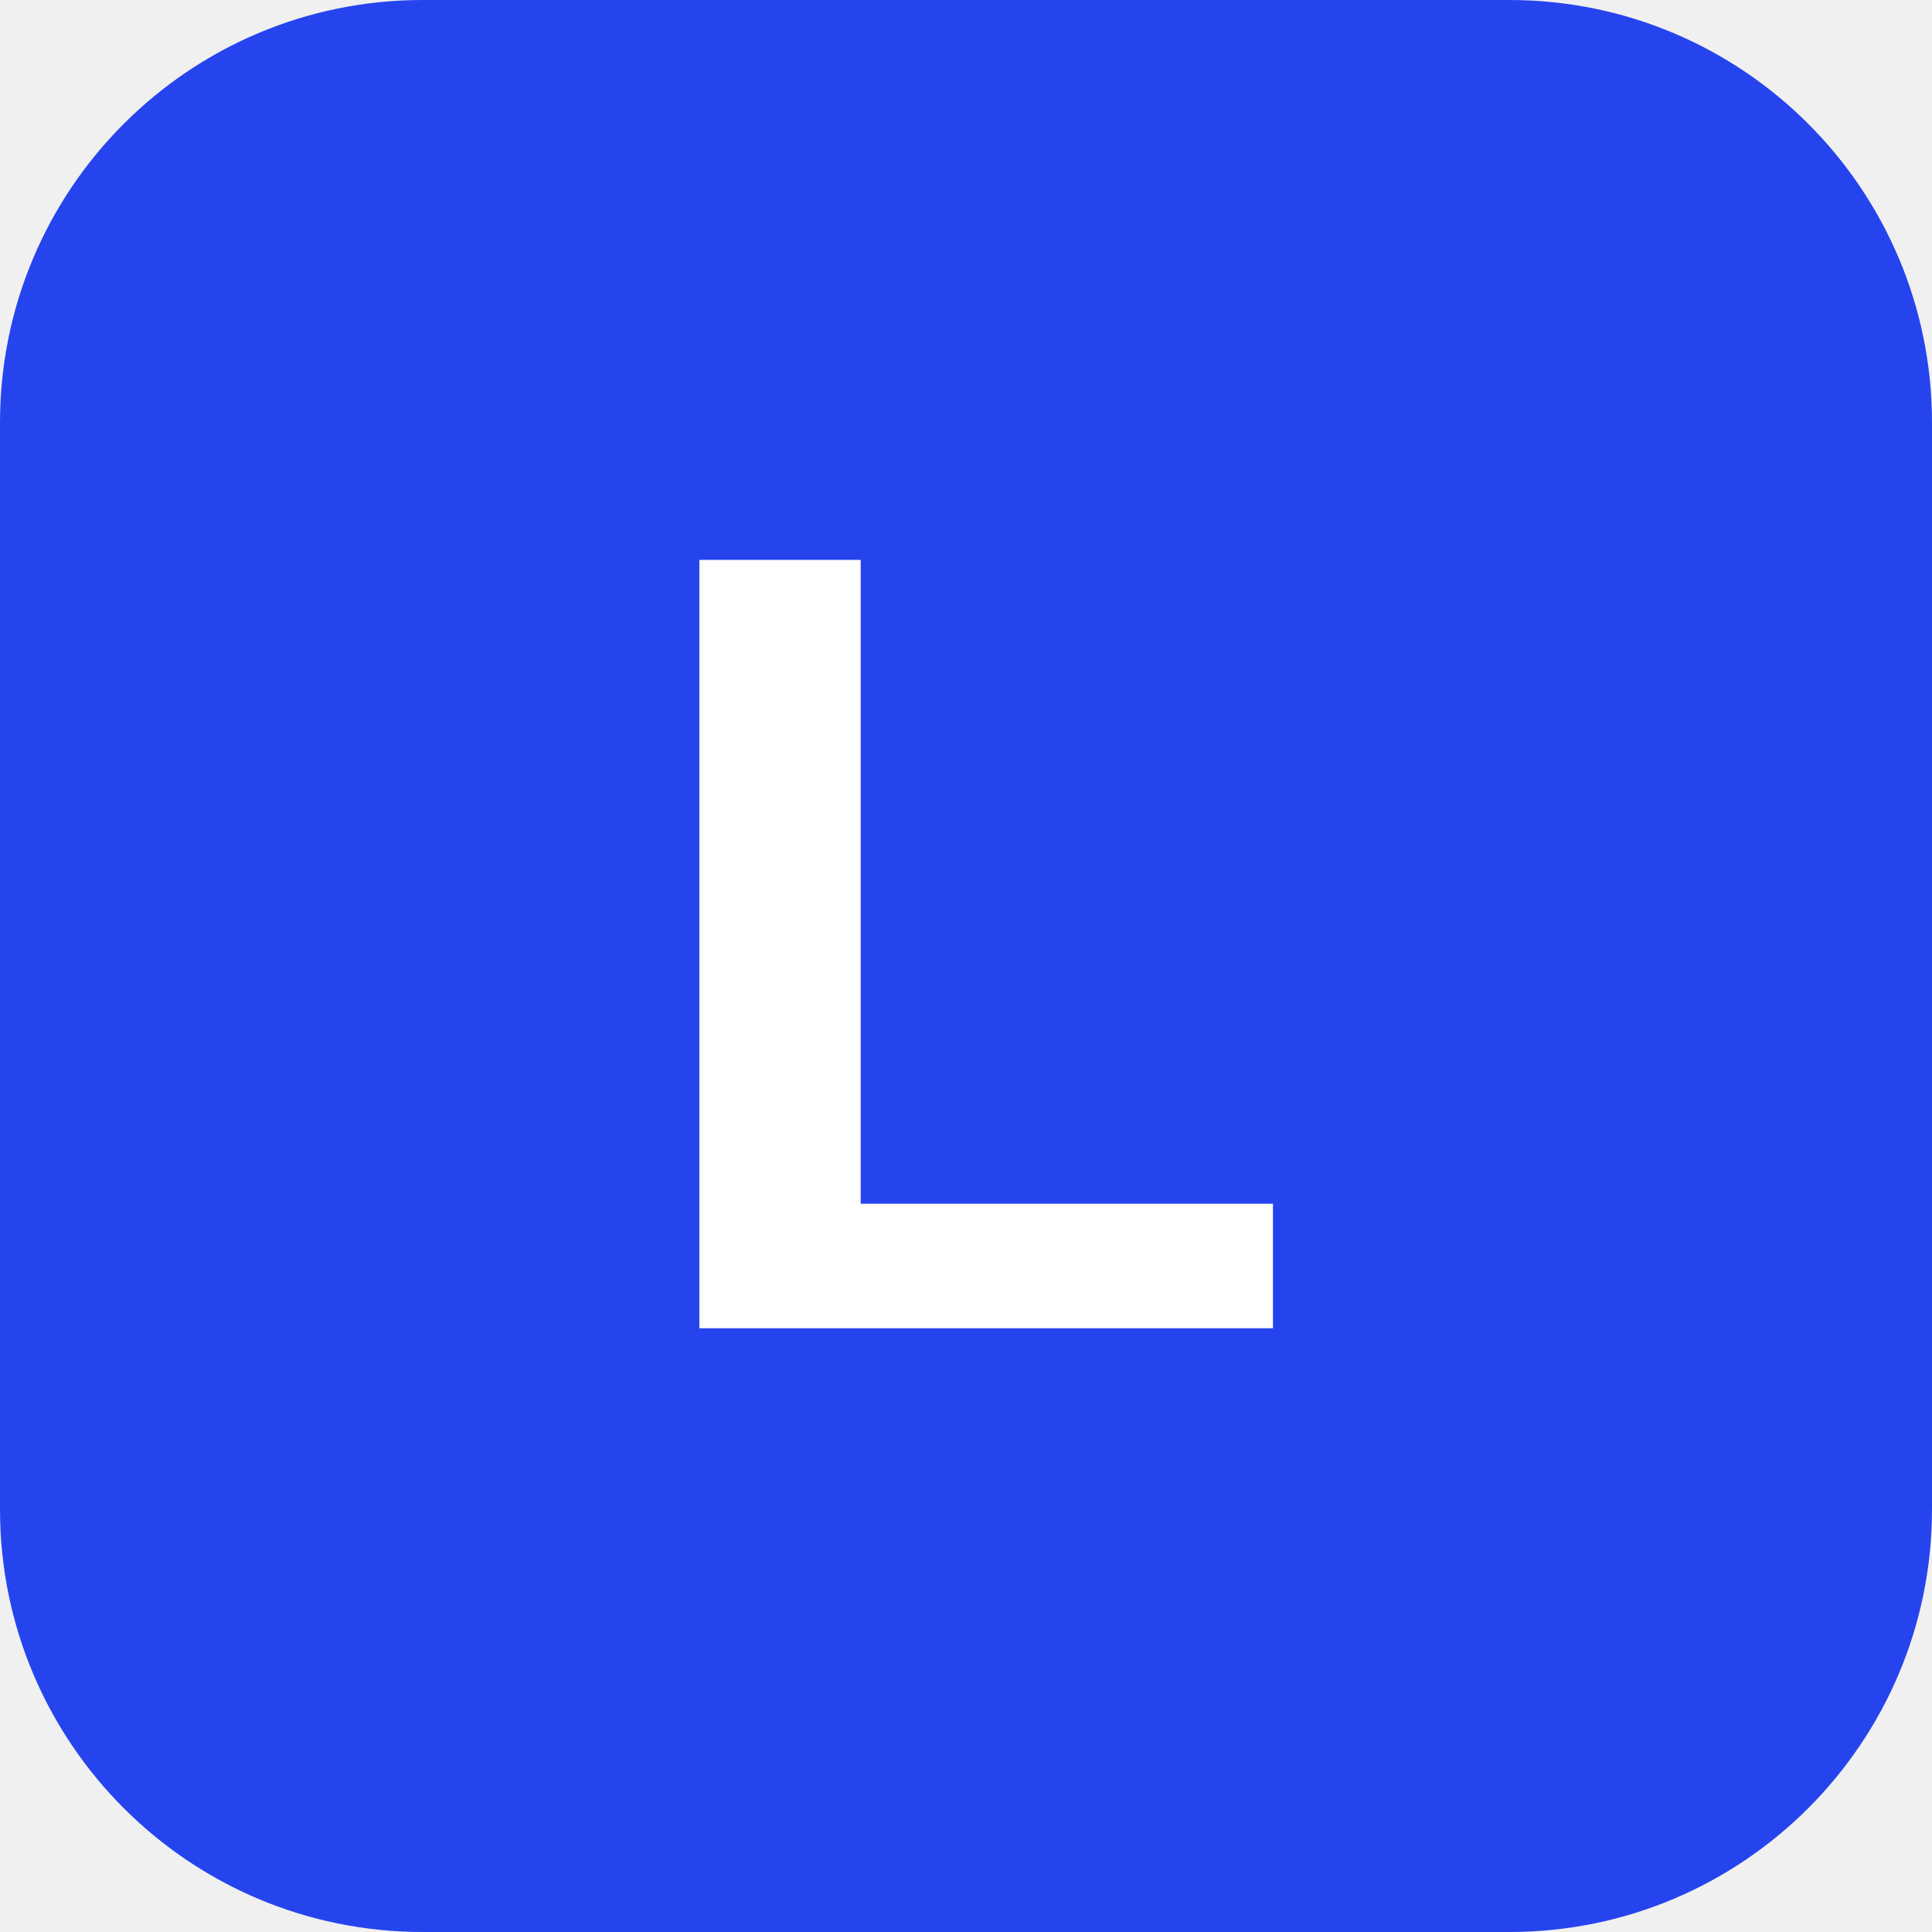
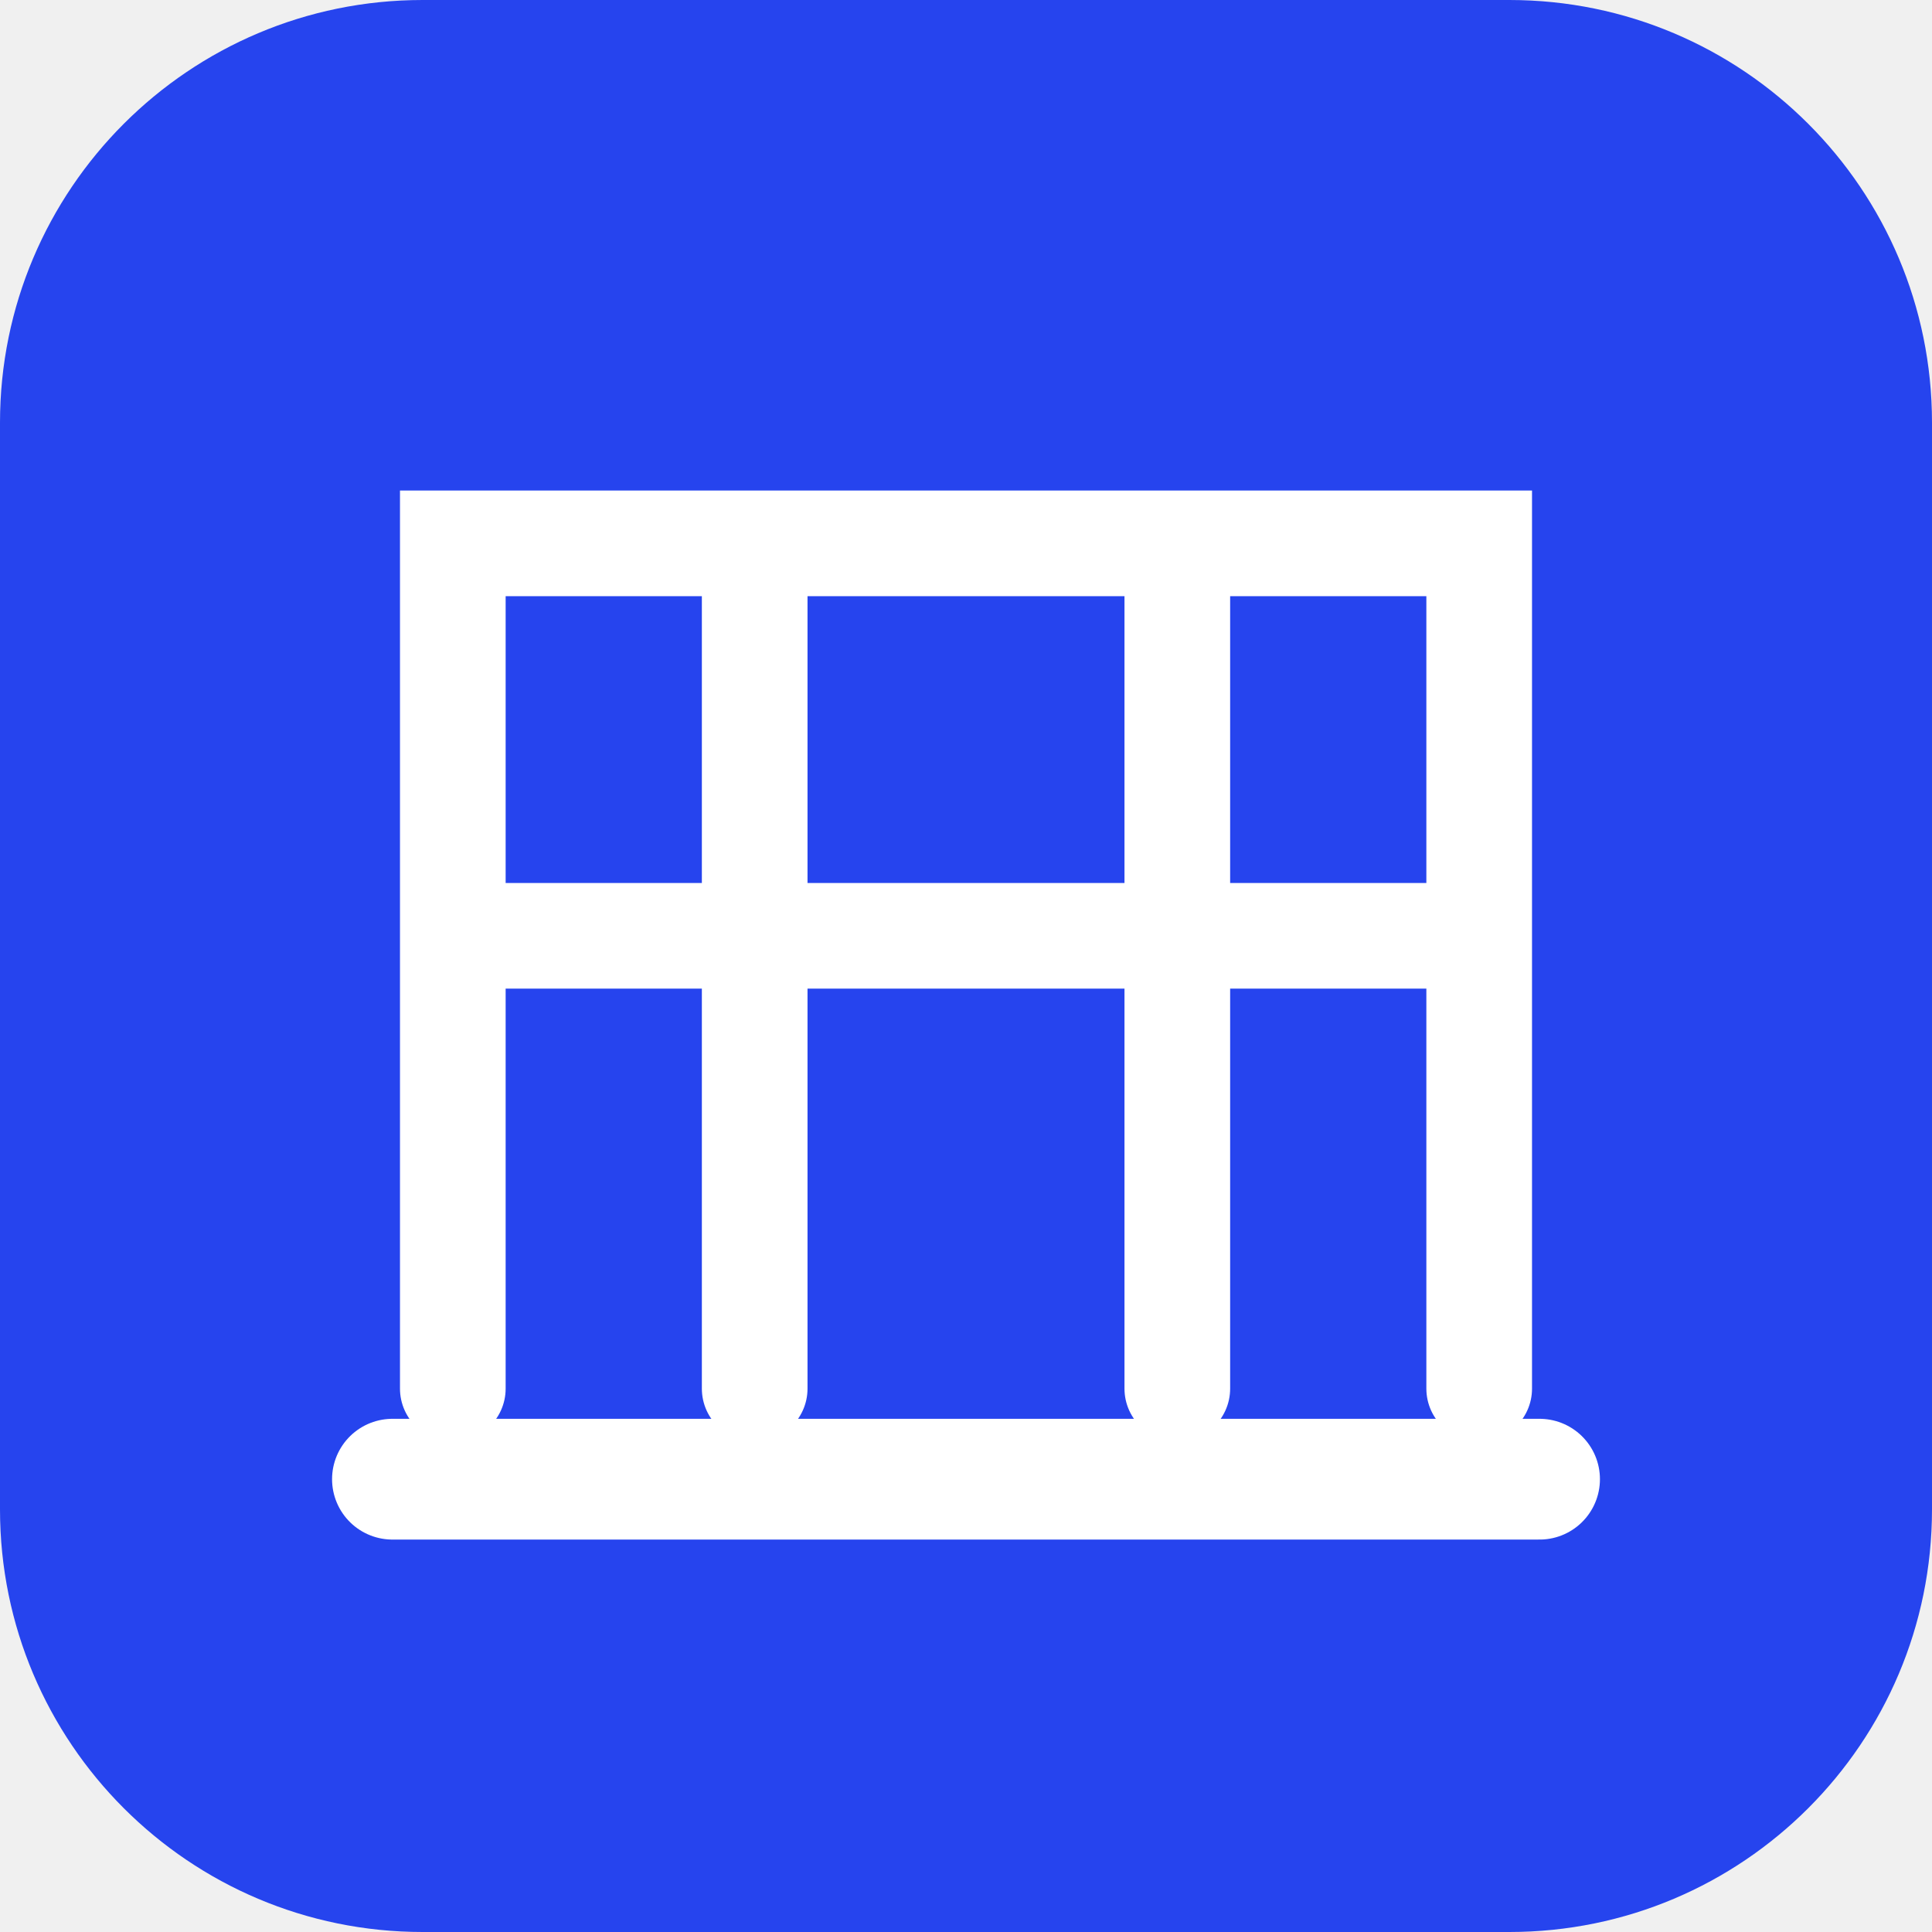
- <svg xmlns="http://www.w3.org/2000/svg" viewBox="0 0 64 64">
+ <svg xmlns="http://www.w3.org/2000/svg" viewBox="0 0 64 64" role="img" aria-labelledby="t">
  <rect width="64" height="64" rx="14" fill="#2644ee" />
-   <text x="32" y="44" font-family="Arial,sans-serif" font-size="37" font-weight="800" fill="#fff" text-anchor="middle">L</text>
+   <path d="M15 46V18h34v28M25 18v28M39 18v28M15 31h34" fill="none" stroke="#fff" stroke-width="3.5" stroke-linecap="round" />
+   <path d="M13 49h38" stroke="#fff" stroke-width="4" stroke-linecap="round" />
</svg>
